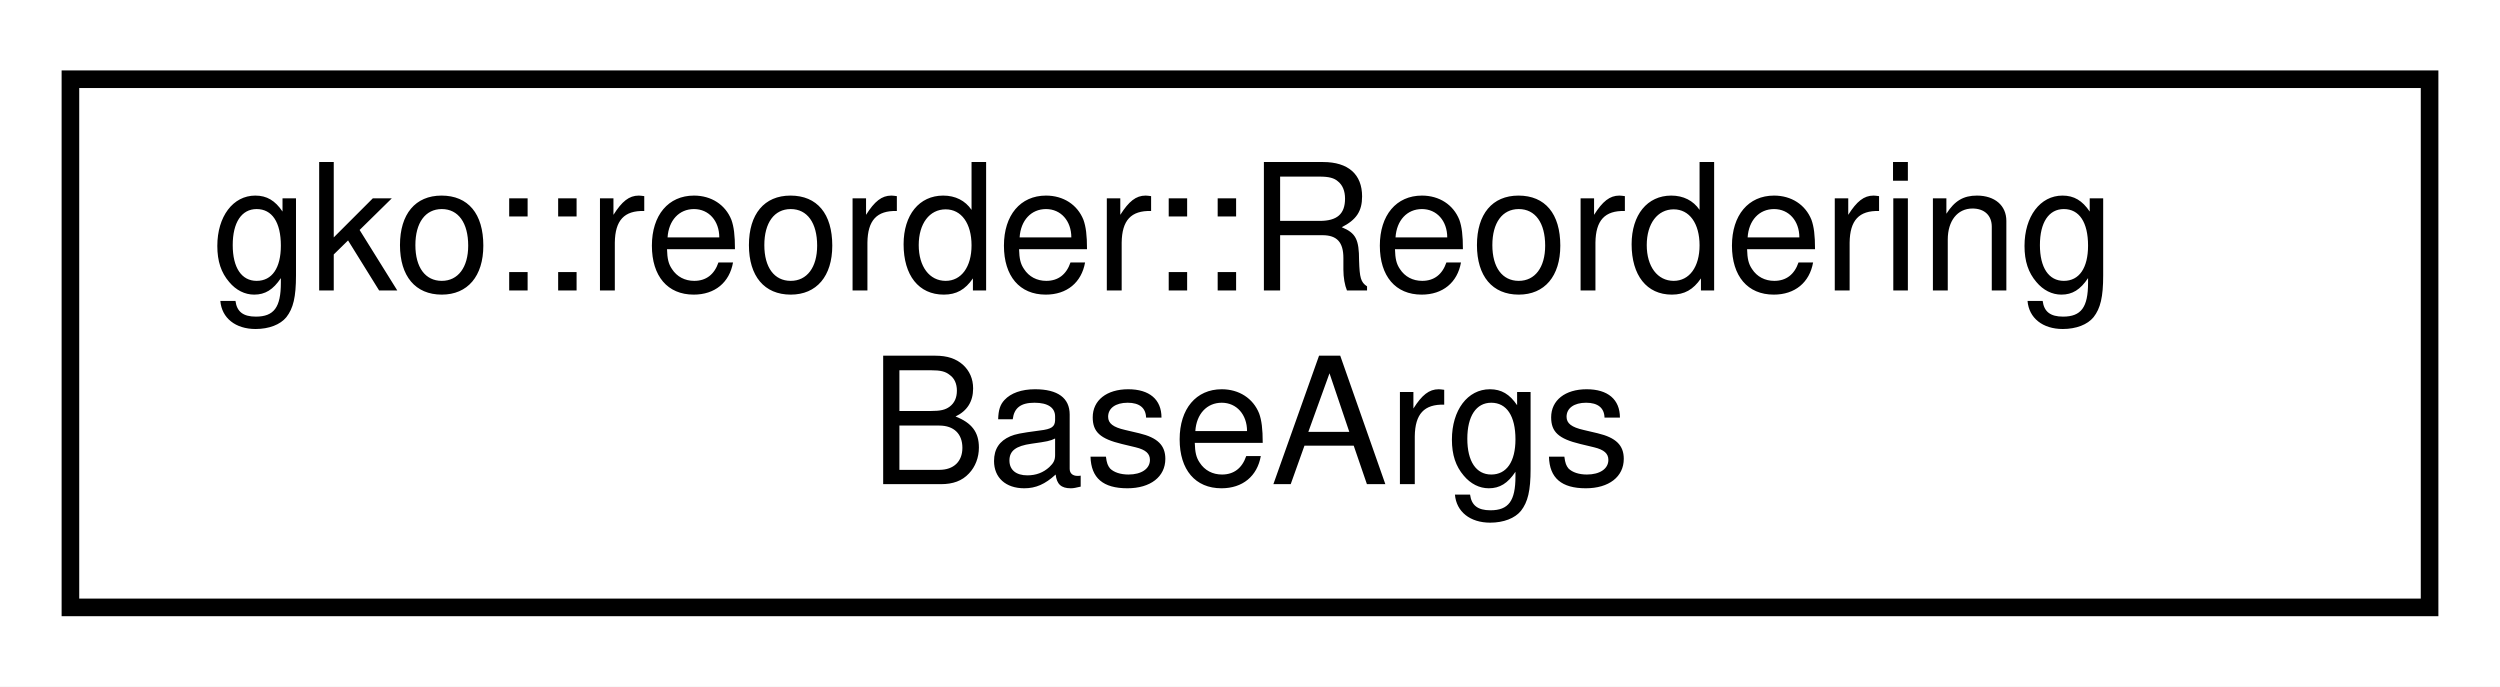
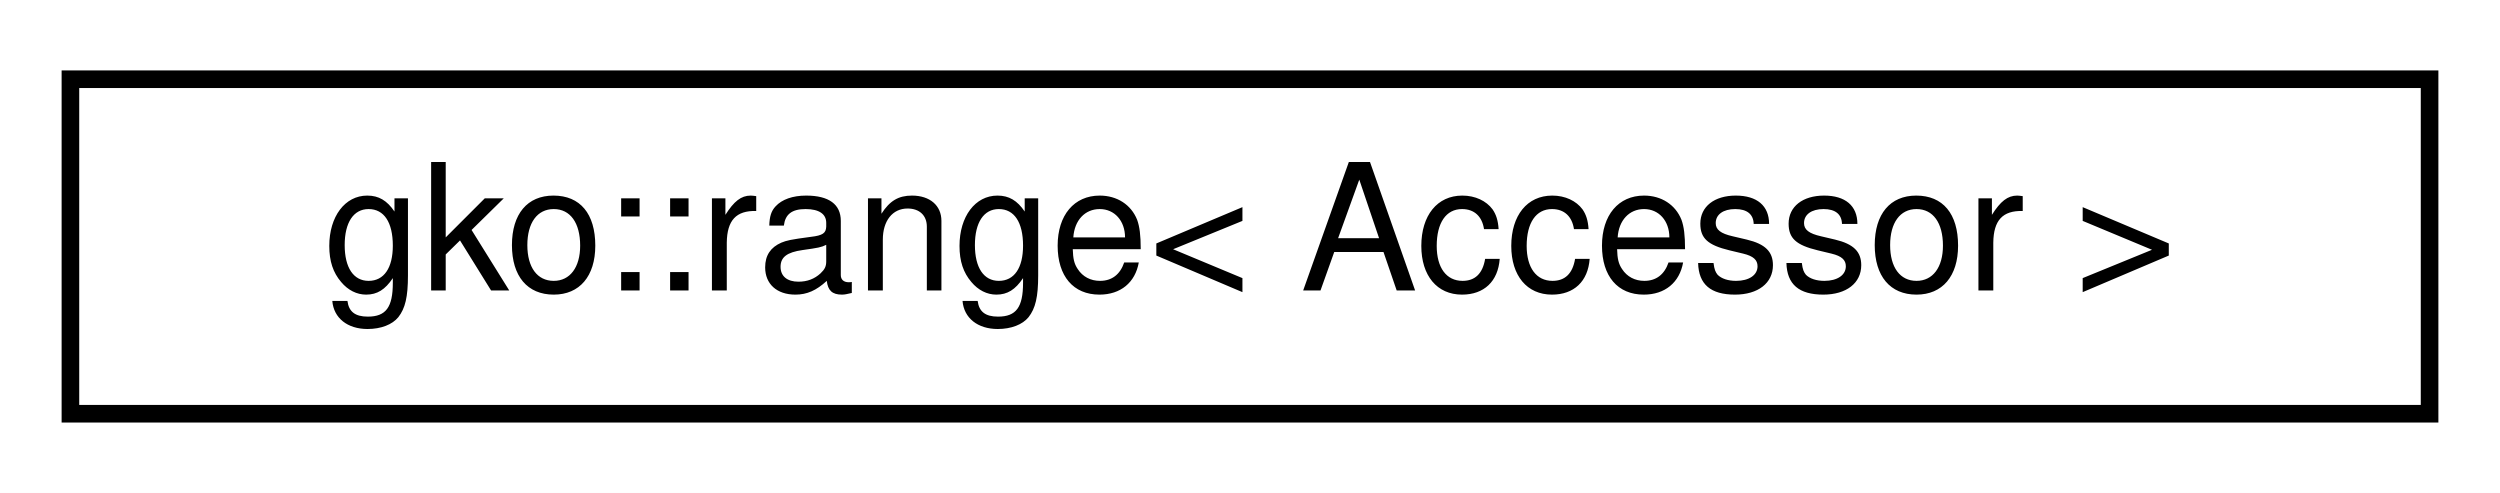
- <svg xmlns="http://www.w3.org/2000/svg" xmlns:xlink="http://www.w3.org/1999/xlink" width="142pt" height="39pt" viewBox="0.00 0.00 142.00 39.00">
-   <g id="graph0" class="graph" transform="scale(1 1) rotate(0) translate(4 35)">
-     <polygon fill="#ffffff" stroke="transparent" points="-4,4 -4,-35 138,-35 138,4 -4,4" />
+ <svg xmlns="http://www.w3.org/2000/svg" xmlns:xlink="http://www.w3.org/1999/xlink" width="142pt" height="28pt" viewBox="0.00 0.00 142.00 28.00">
+   <g id="graph0" class="graph" transform="scale(1 1) rotate(0) translate(4 24)">
+     <polygon fill="#ffffff" stroke="transparent" points="-4,4 -4,-24 138,-24 138,4 -4,4" />
    <g id="node1" class="node">
      <g id="a_node1">
-         <a xlink:href="structgko_1_1reorder_1_1ReorderingBaseArgs.html" target="_top" xlink:title="This struct is used to pass parameters to the EnableDefaultReorderingBaseFactory::generate() method.">
-           <polygon fill="#ffffff" stroke="#000000" points="0,-.5 0,-30.5 134,-30.5 134,-.5 0,-.5" />
-           <text text-anchor="start" x="8" y="-18.5" font-family="Helvetica,sans-Serif" font-size="10.00" fill="#000000">gko::reorder::Reordering</text>
-           <text text-anchor="middle" x="67" y="-7.5" font-family="Helvetica,sans-Serif" font-size="10.00" fill="#000000">BaseArgs</text>
+         <a xlink:href="classgko_1_1range.html" target="_top" xlink:title="A range is a multidimensional view of the memory.">
+           <polygon fill="#ffffff" stroke="#000000" points="0,-.5 0,-19.5 134,-19.5 134,-.5 0,-.5" />
+           <text text-anchor="middle" x="67" y="-7.5" font-family="Helvetica,sans-Serif" font-size="10.00" fill="#000000">gko::range&lt; Accessor &gt;</text>
        </a>
      </g>
    </g>
  </g>
</svg>
